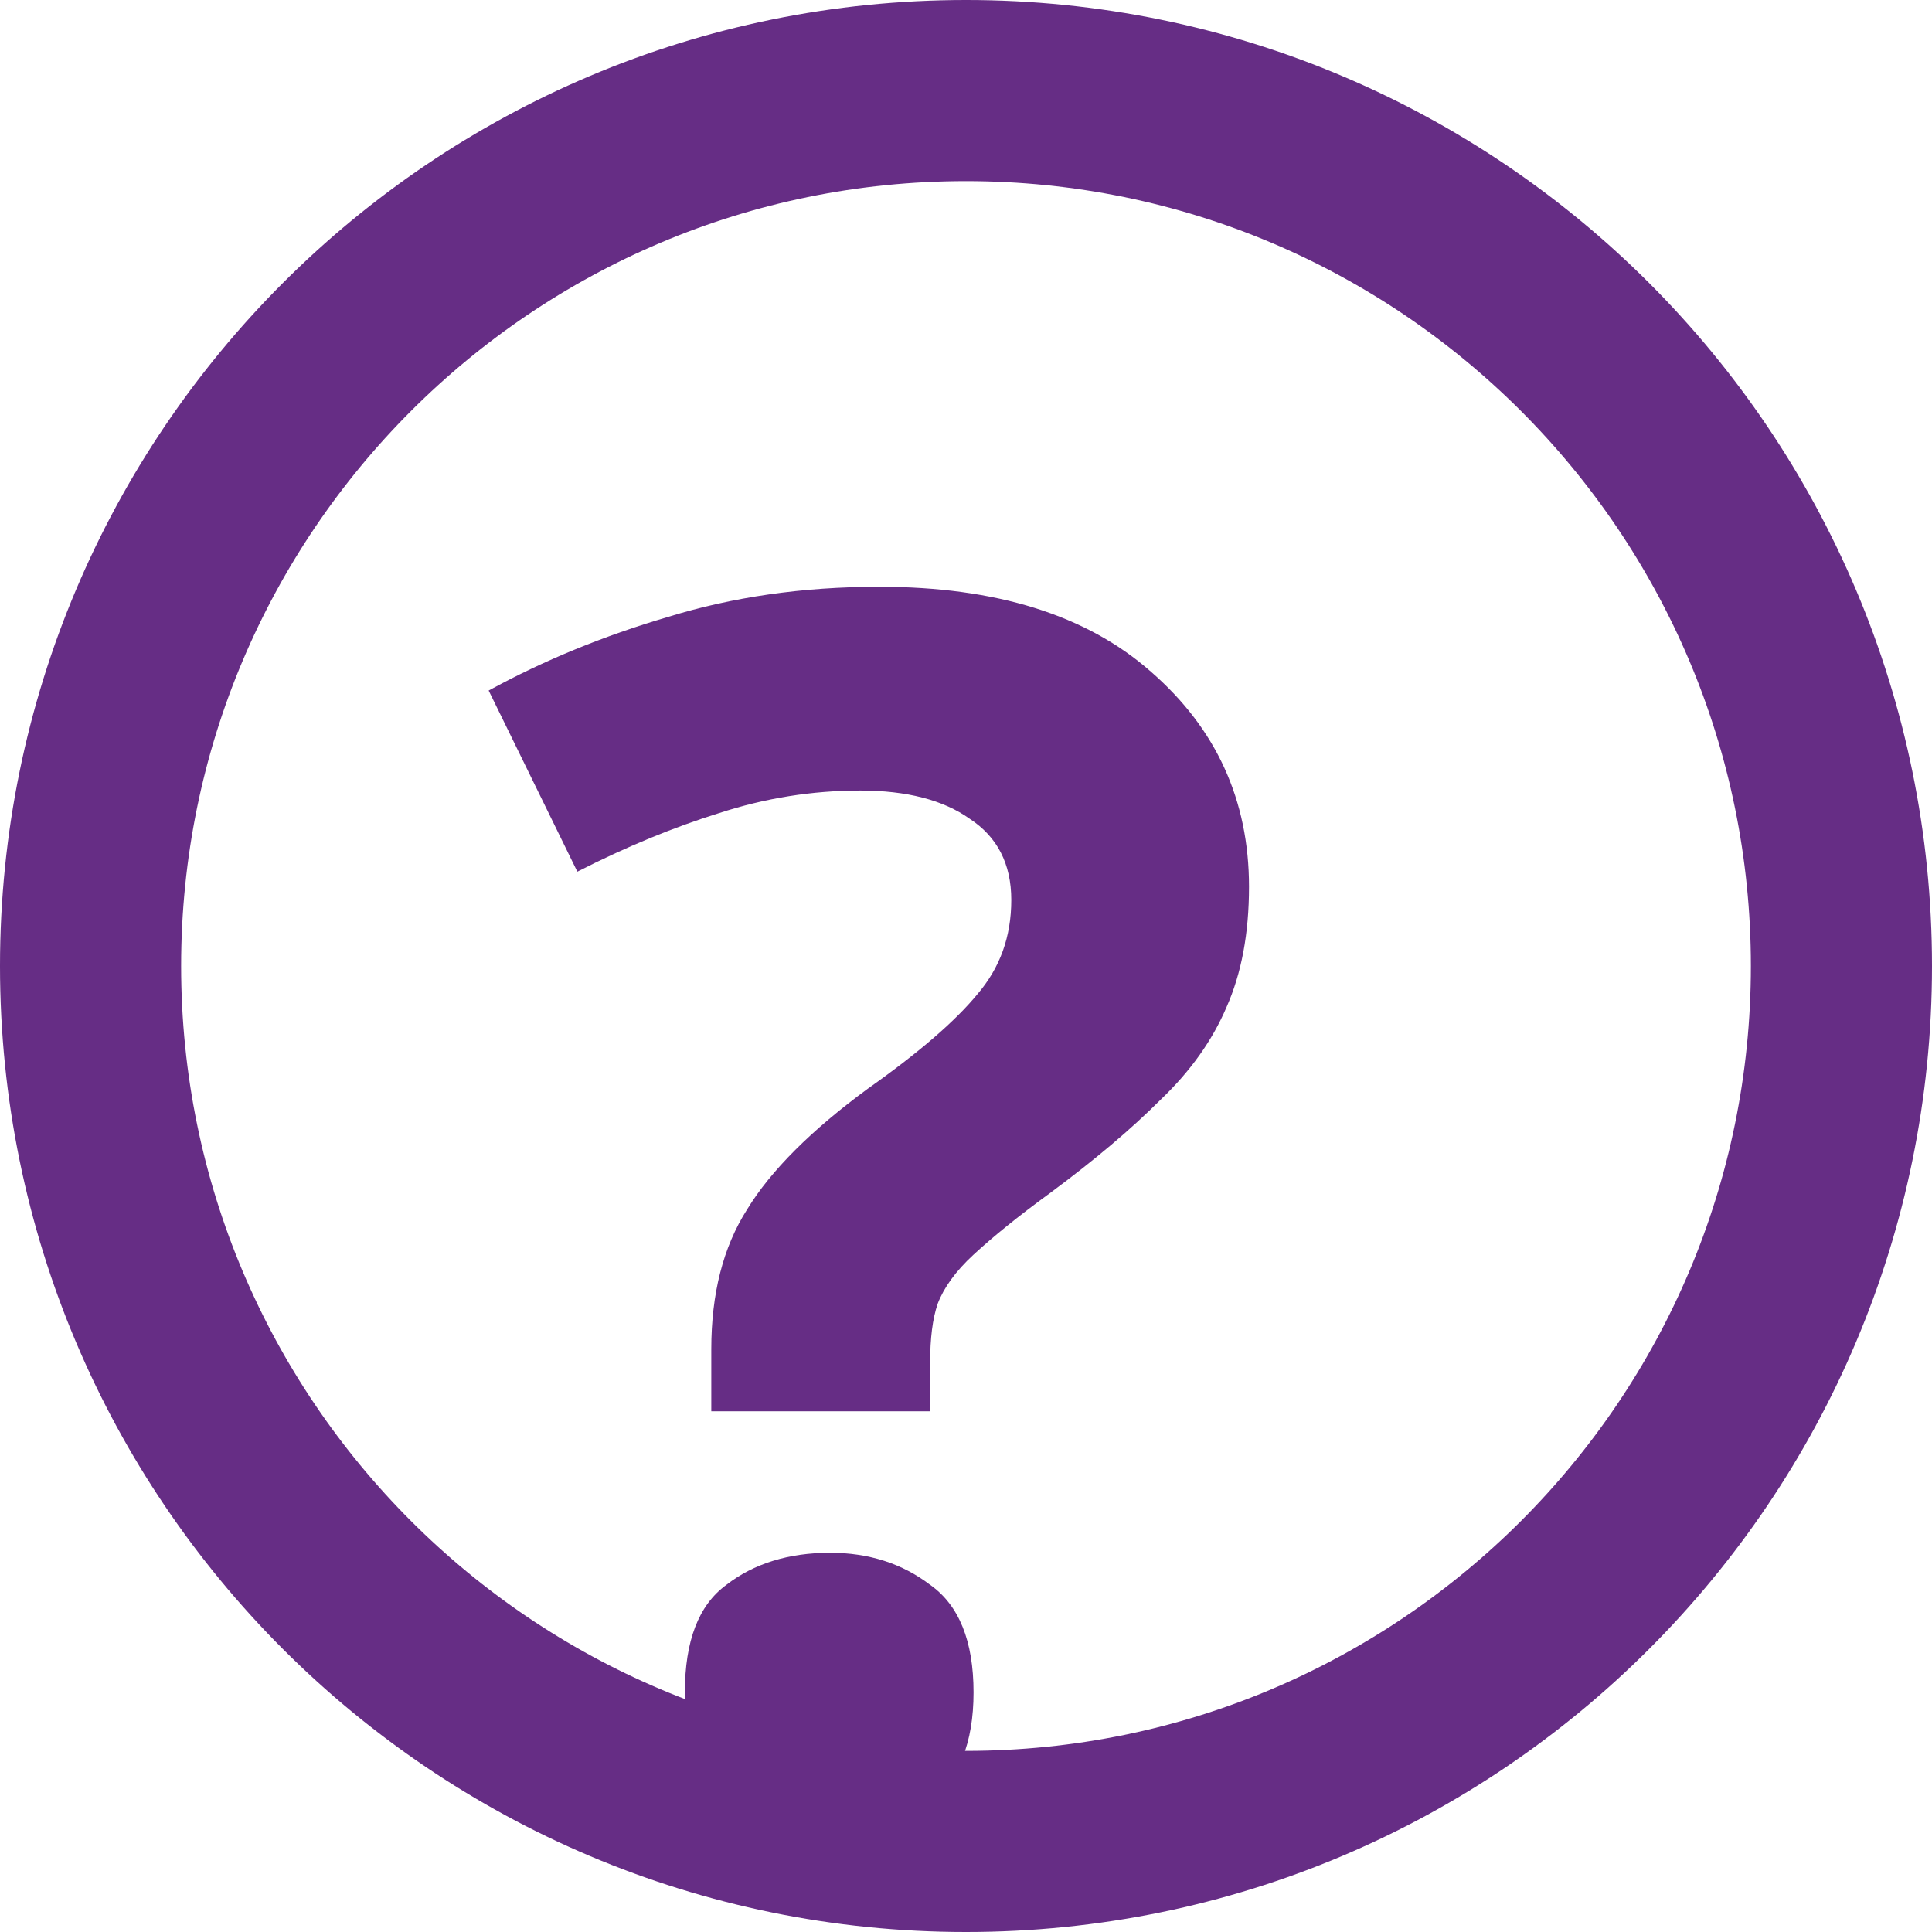
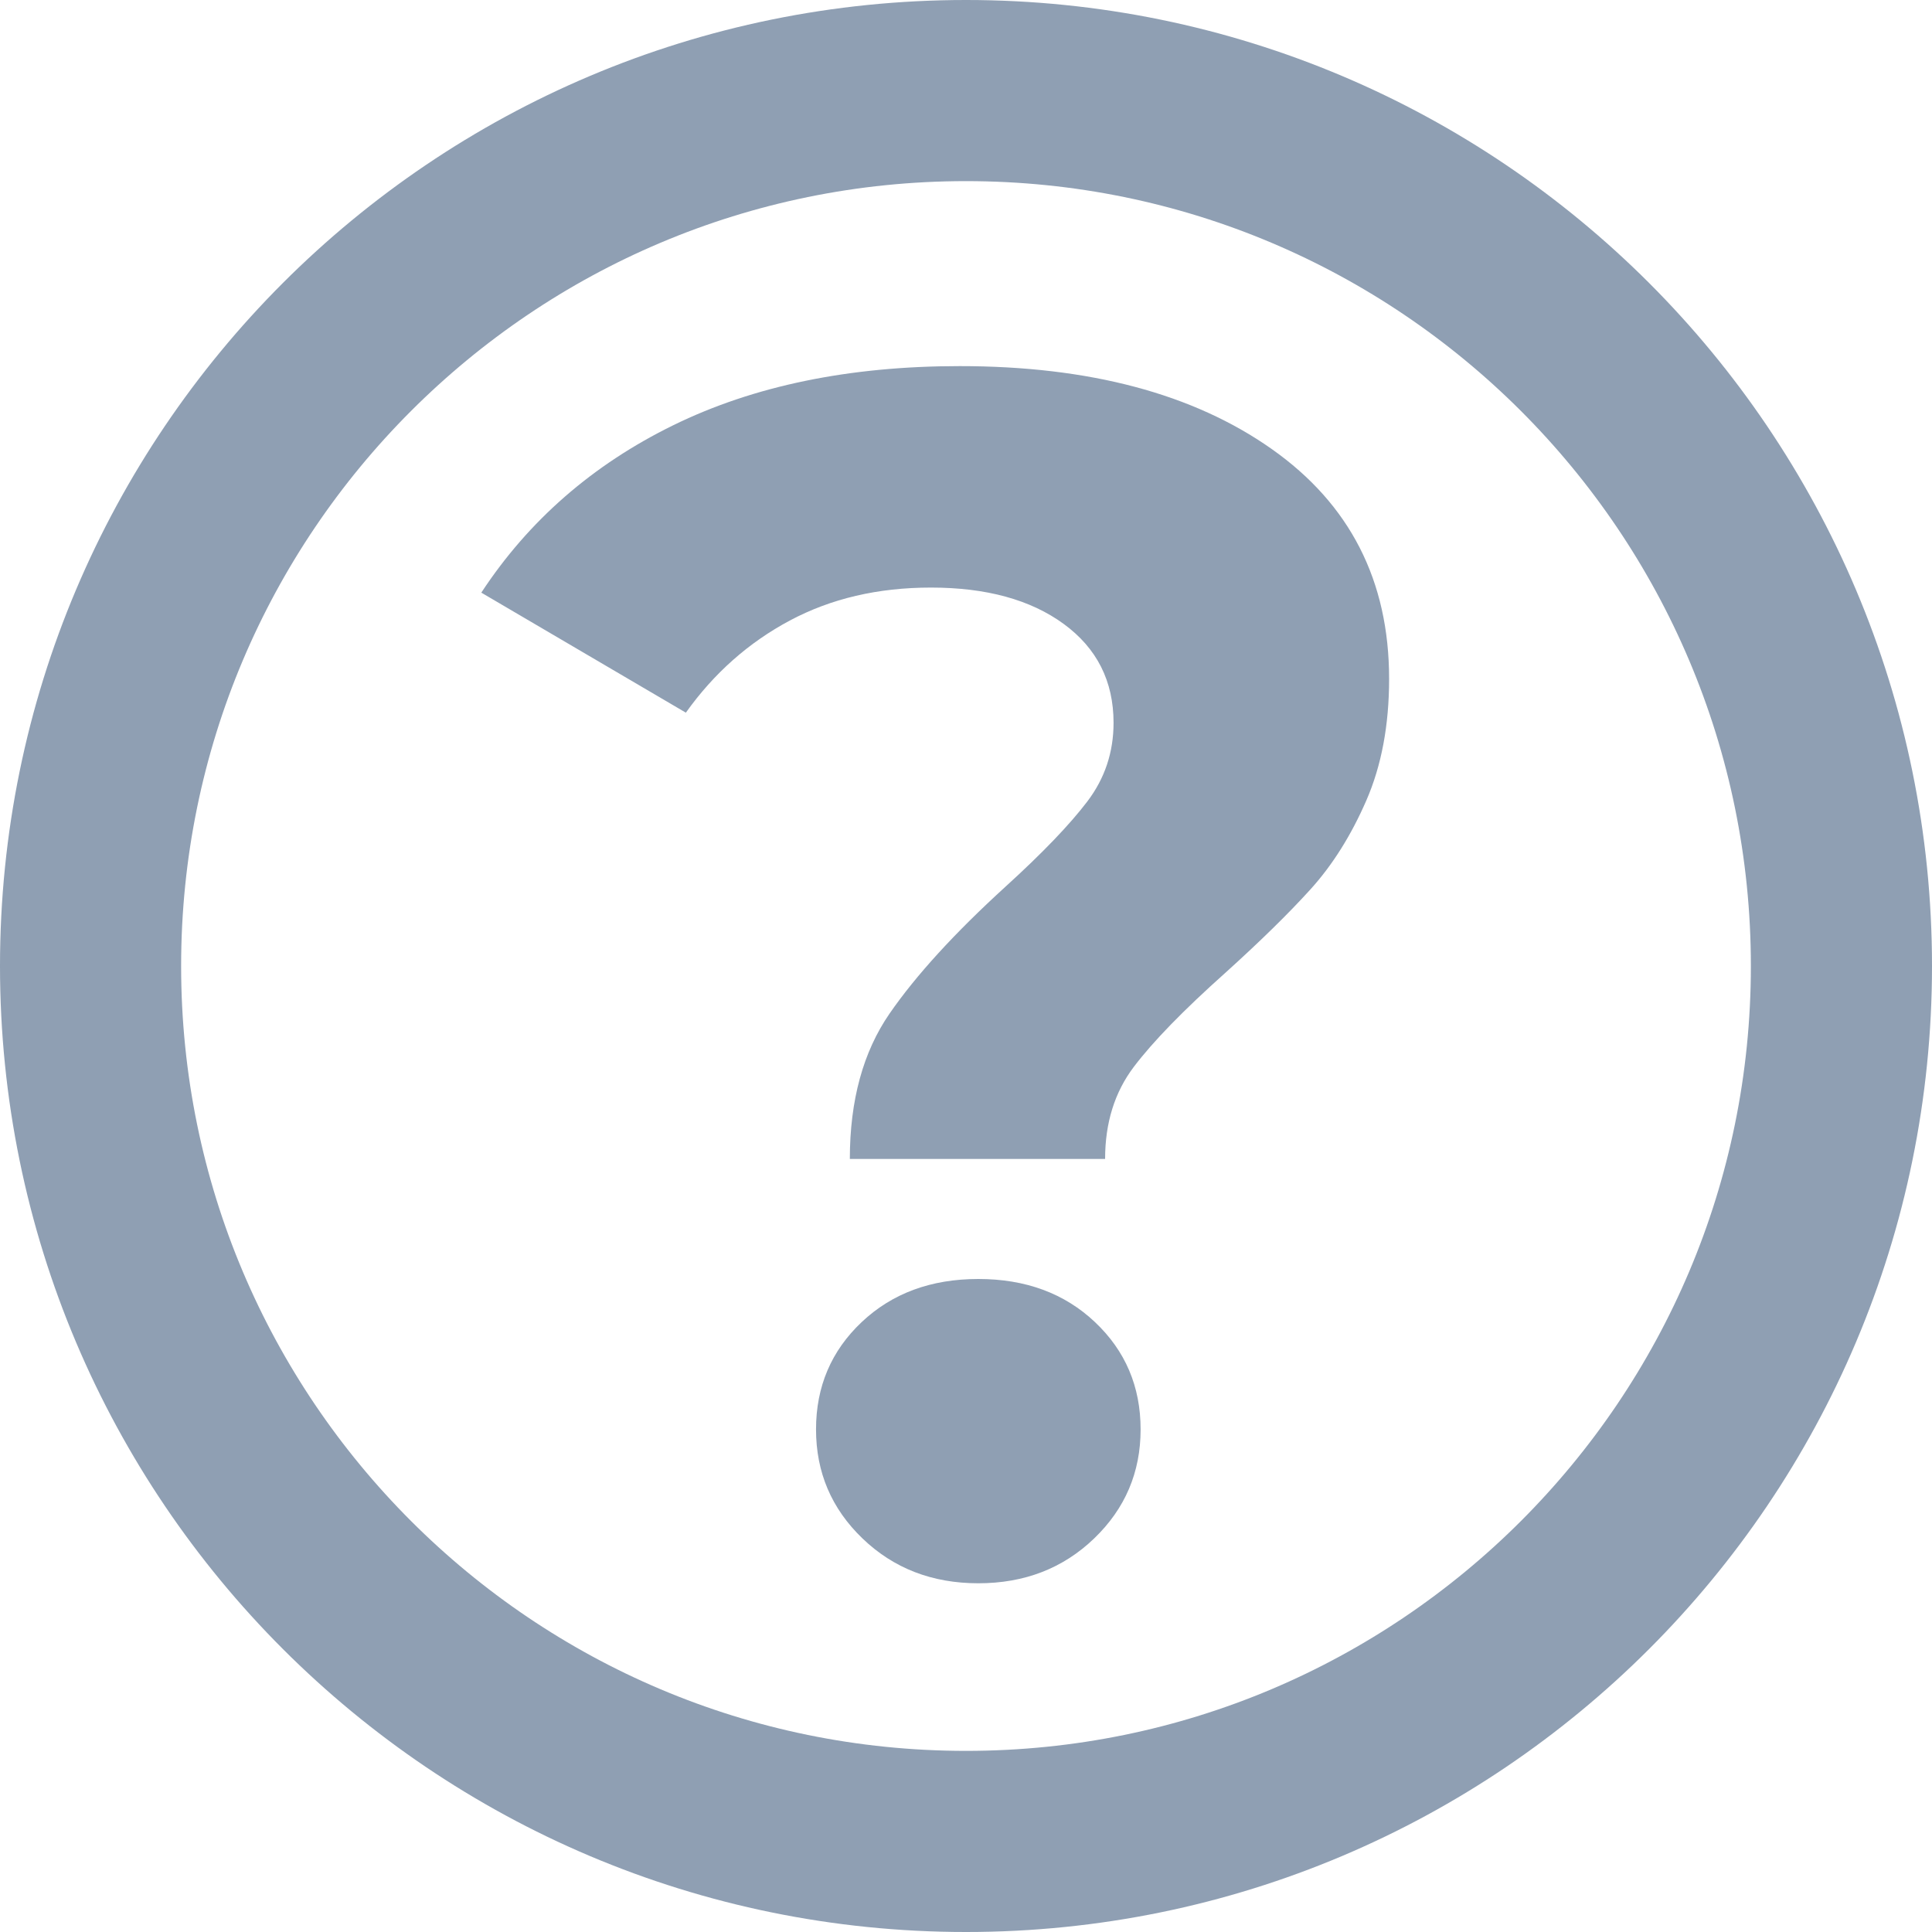
<svg xmlns="http://www.w3.org/2000/svg" width="16px" height="16px" viewBox="0 0 16 16" version="1.1">
  <g id="Page-1" stroke="none" stroke-width="1" fill="none" fill-rule="evenodd">
-     <g id="QGIS-icons" transform="translate(-1232, -353)">
+     <g id="QGIS-icons-Copy" transform="translate(-1232, -353)">
      <g id="icon_help_16x16" transform="translate(1232, 353)">
-         <text id="?-copy-2" font-family="Montserrat-Bold, Montserrat" font-size="14" font-weight="bold" fill="#662D85">
-           <tspan x="4" y="15">?</tspan>
-         </text>
-         <circle id="Oval-Copy-2" stroke="#662D85" stroke-width="1.5" cx="8" cy="8" r="7.25" />
+         <path d="M7.038,9.598 C7.038,9.113 7.148,8.711 7.367,8.394 C7.586,8.077 7.906,7.727 8.326,7.344 C8.634,7.064 8.86,6.828 9.005,6.637 C9.15,6.446 9.222,6.229 9.222,5.986 C9.222,5.641 9.084,5.368 8.809,5.167 C8.534,4.966 8.167,4.866 7.71,4.866 C7.271,4.866 6.882,4.957 6.541,5.139 C6.2,5.321 5.913,5.575 5.68,5.902 L3.986,4.908 C4.378,4.311 4.908,3.849 5.575,3.522 C6.242,3.195 7.033,3.032 7.948,3.032 C9.021,3.032 9.882,3.261 10.531,3.718 C11.18,4.175 11.504,4.81 11.504,5.622 C11.504,6.005 11.441,6.341 11.315,6.63 C11.189,6.919 11.035,7.164 10.853,7.365 C10.671,7.566 10.435,7.797 10.146,8.058 C9.801,8.366 9.549,8.625 9.39,8.835 C9.231,9.045 9.152,9.299 9.152,9.598 L7.038,9.598 Z M8.102,13.112 C7.719,13.112 7.4,12.988 7.143,12.741 C6.886,12.494 6.758,12.193 6.758,11.838 C6.758,11.483 6.884,11.187 7.136,10.949 C7.388,10.711 7.71,10.592 8.102,10.592 C8.494,10.592 8.816,10.711 9.068,10.949 C9.32,11.187 9.446,11.483 9.446,11.838 C9.446,12.193 9.318,12.494 9.061,12.741 C8.804,12.988 8.485,13.112 8.102,13.112 Z" id="?" fill="#8F9FB3" fill-rule="nonzero" />
+         <circle id="Oval-Copy-2" stroke="#8F9FB3" stroke-width="1.5" cx="8" cy="8" r="7.25" />
      </g>
    </g>
  </g>
</svg>
